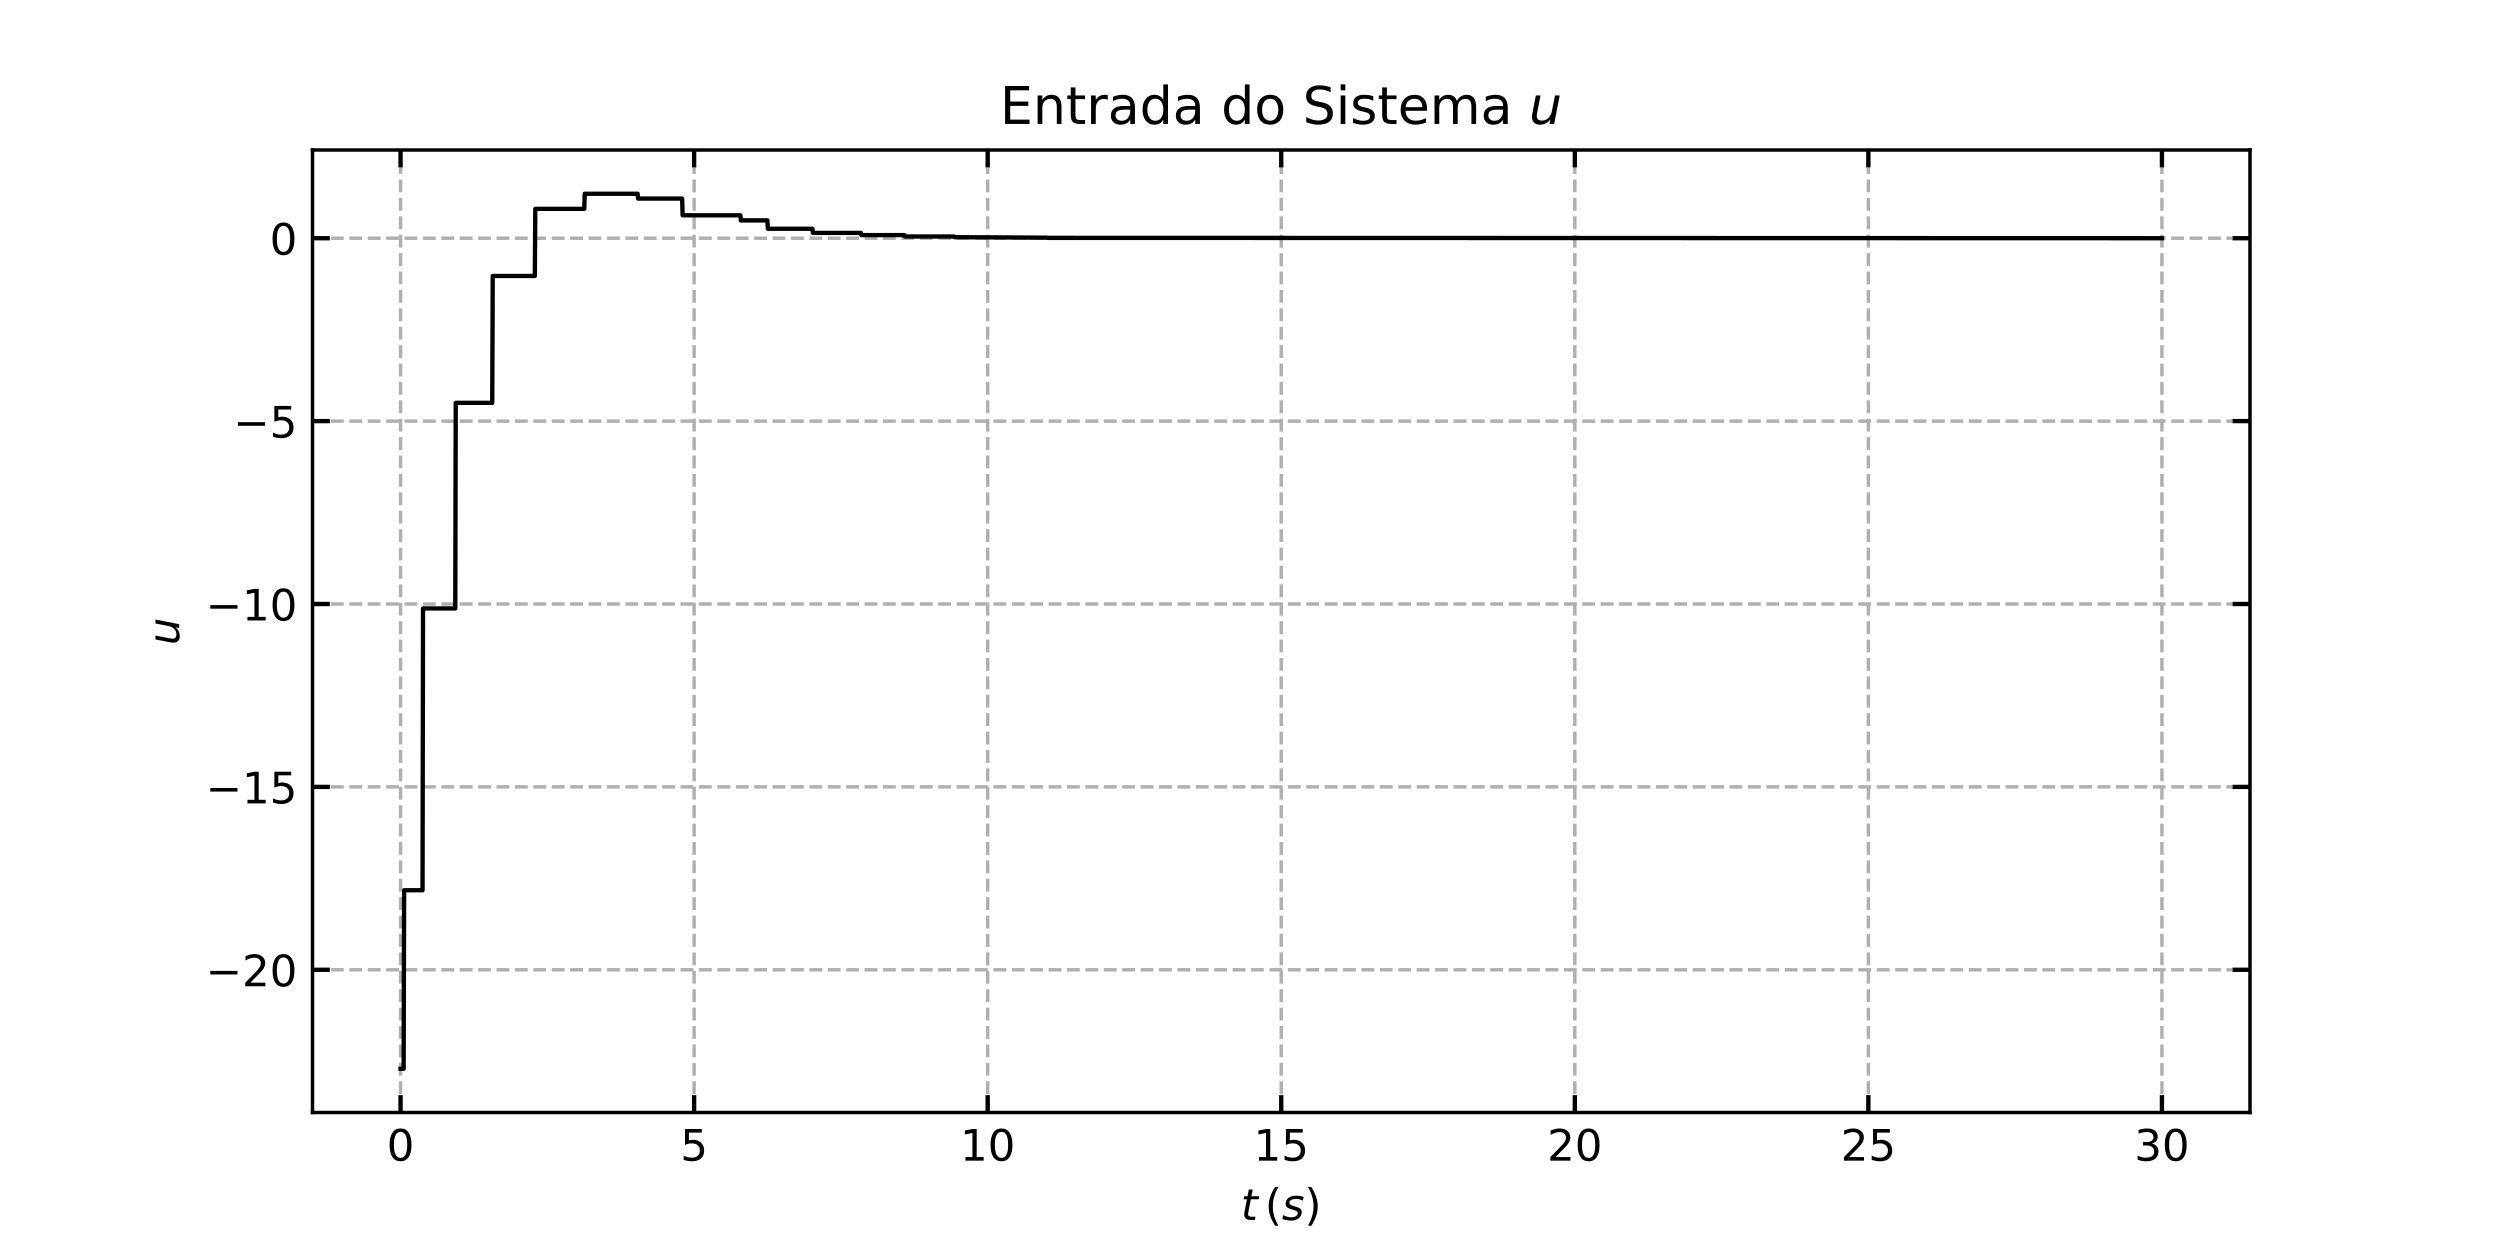
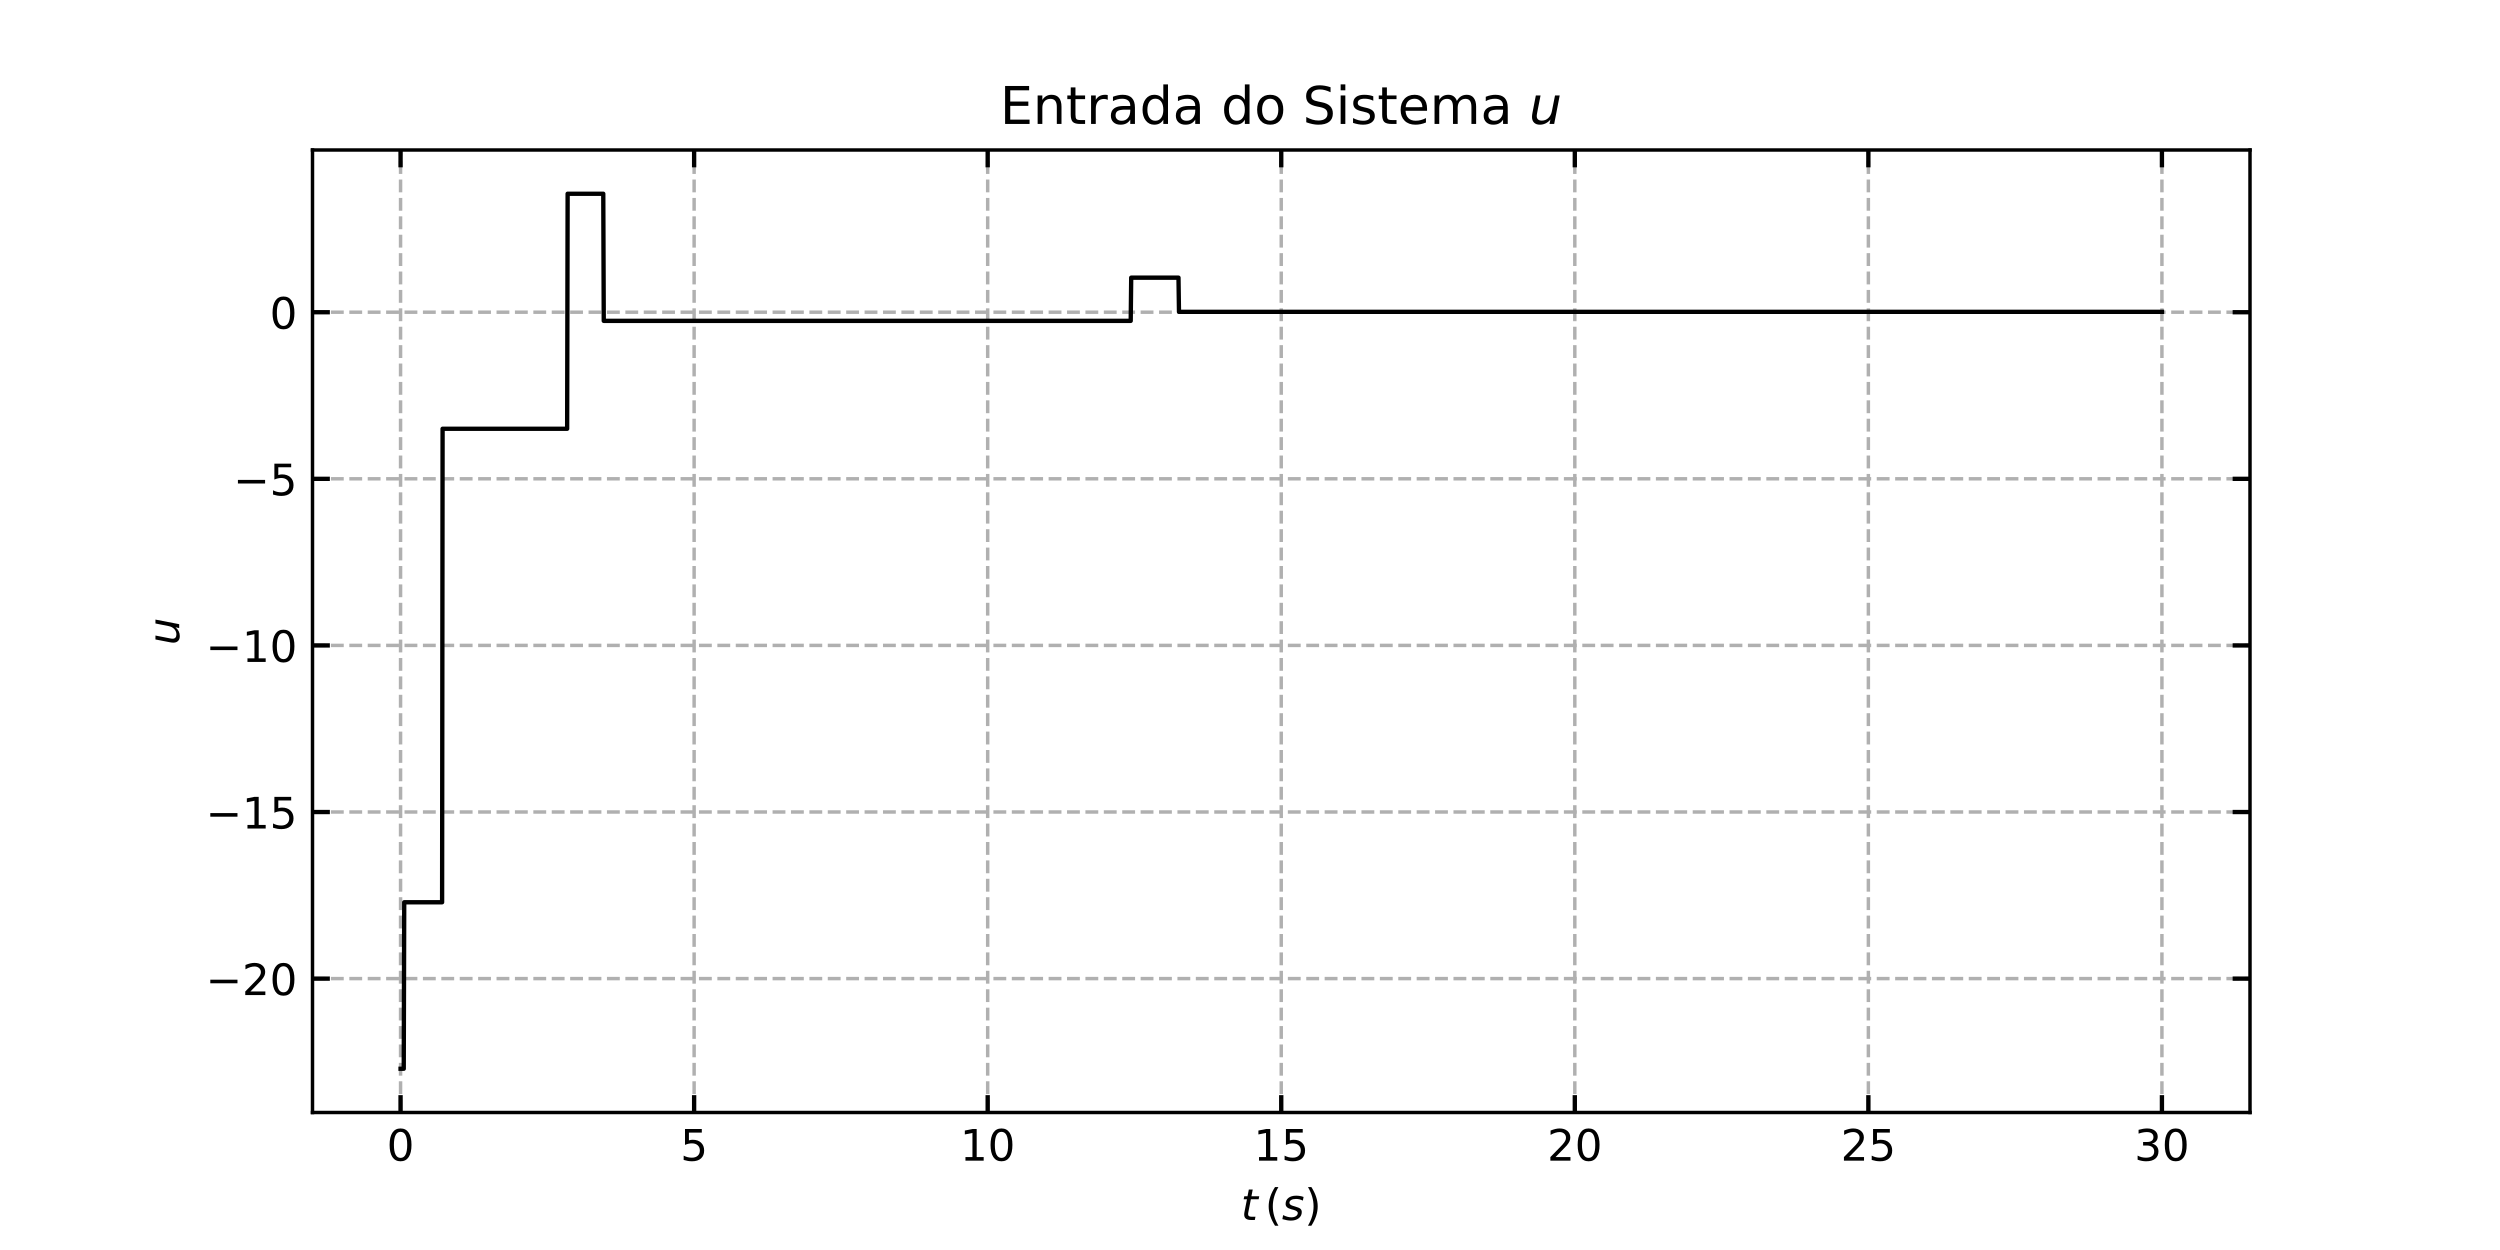
<svg xmlns="http://www.w3.org/2000/svg" xmlns:xlink="http://www.w3.org/1999/xlink" width="576pt" height="288pt" viewBox="0 0 576 288" version="1.1">
  <defs>
    <style type="text/css">*{stroke-linejoin: round; stroke-linecap: butt}</style>
  </defs>
  <g id="figure_1">
    <g id="patch_1">
      <path d="M 0 288  L 576 288  L 576 0  L 0 0  z " style="fill: #ffffff" />
    </g>
    <g id="axes_1">
      <g id="patch_2">
        <path d="M 72 256.32  L 518.4 256.32  L 518.4 34.56  L 72 34.56  z " style="fill: #ffffff" />
      </g>
      <g id="matplotlib.axis_1">
        <g id="xtick_1">
          <g id="line2d_1">
-             <path d="M 92.29 256.32  L 92.29 34.56  " clip-path="url(#pec7add609b)" style="fill: none; stroke-dasharray: 2.96,1.28; stroke-dashoffset: 0; stroke: #b0b0b0; stroke-width: 0.8" />
+             <path d="M 92.29 256.32  L 92.29 34.56  " clip-path="url(#p6557ab02d3)" style="fill: none; stroke-dasharray: 2.96,1.28; stroke-dashoffset: 0; stroke: #b0b0b0; stroke-width: 0.8" />
          </g>
          <g id="line2d_2">
            <defs>
-               <path id="me99403f355" d="M 0 0  L 0 -4  " style="stroke: #000000" />
-             </defs>
-             <g>
-               <use xlink:href="#me99403f355" x="92.29" y="256.32" style="stroke: #000000" />
+               <path id="m469a982c05" d="M 0 0  L 0 -4  " style="stroke: #000000" />
+             </defs>
+             <g>
+               <use xlink:href="#m469a982c05" x="92.29" y="256.32" style="stroke: #000000" />
            </g>
          </g>
          <g id="line2d_3">
            <defs>
-               <path id="m2a325b9274" d="M 0 0  L 0 4  " style="stroke: #000000" />
-             </defs>
-             <g>
-               <use xlink:href="#m2a325b9274" x="92.29" y="34.56" style="stroke: #000000" />
+               <path id="md2de9ec26d" d="M 0 0  L 0 4  " style="stroke: #000000" />
+             </defs>
+             <g>
+               <use xlink:href="#md2de9ec26d" x="92.29" y="34.56" style="stroke: #000000" />
            </g>
          </g>
          <g id="text_1">
            <g transform="translate(89.10831 267.4184) scale(0.1 -0.1)">
              <defs>
                <path id="DejaVuSans-30" d="M 2034 4250  Q 1547 4250 1301 3770  Q 1056 3291 1056 2328  Q 1056 1369 1301 889  Q 1547 409 2034 409  Q 2525 409 2770 889  Q 3016 1369 3016 2328  Q 3016 3291 2770 3770  Q 2525 4250 2034 4250  z M 2034 4750  Q 2819 4750 3233 4129  Q 3647 3509 3647 2328  Q 3647 1150 3233 529  Q 2819 -91 2034 -91  Q 1250 -91 836 529  Q 422 1150 422 2328  Q 422 3509 836 4129  Q 1250 4750 2034 4750  z " transform="scale(0.015625)" />
              </defs>
              <use xlink:href="#DejaVuSans-30" />
            </g>
          </g>
        </g>
        <g id="xtick_2">
          <g id="line2d_4">
-             <path d="M 159.926 256.32  L 159.926 34.56  " clip-path="url(#pec7add609b)" style="fill: none; stroke-dasharray: 2.96,1.28; stroke-dashoffset: 0; stroke: #b0b0b0; stroke-width: 0.8" />
+             <path d="M 159.926 256.32  L 159.926 34.56  " clip-path="url(#p6557ab02d3)" style="fill: none; stroke-dasharray: 2.96,1.28; stroke-dashoffset: 0; stroke: #b0b0b0; stroke-width: 0.8" />
          </g>
          <g id="line2d_5">
            <g>
-               <use xlink:href="#me99403f355" x="159.926" y="256.32" style="stroke: #000000" />
+               <use xlink:href="#m469a982c05" x="159.926" y="256.32" style="stroke: #000000" />
            </g>
          </g>
          <g id="line2d_6">
            <g>
-               <use xlink:href="#m2a325b9274" x="159.926" y="34.56" style="stroke: #000000" />
+               <use xlink:href="#md2de9ec26d" x="159.926" y="34.56" style="stroke: #000000" />
            </g>
          </g>
          <g id="text_2">
            <g transform="translate(156.7449 267.4184) scale(0.1 -0.1)">
              <defs>
                <path id="DejaVuSans-35" d="M 691 4666  L 3169 4666  L 3169 4134  L 1269 4134  L 1269 2991  Q 1406 3038 1543 3061  Q 1681 3084 1819 3084  Q 2600 3084 3056 2656  Q 3513 2228 3513 1497  Q 3513 744 3044 326  Q 2575 -91 1722 -91  Q 1428 -91 1123 -41  Q 819 9 494 109  L 494 744  Q 775 591 1075 516  Q 1375 441 1709 441  Q 2250 441 2565 725  Q 2881 1009 2881 1497  Q 2881 1984 2565 2268  Q 2250 2553 1709 2553  Q 1456 2553 1204 2497  Q 953 2441 691 2322  L 691 4666  z " transform="scale(0.015625)" />
              </defs>
              <use xlink:href="#DejaVuSans-35" />
            </g>
          </g>
        </g>
        <g id="xtick_3">
          <g id="line2d_7">
-             <path d="M 227.563 256.32  L 227.563 34.56  " clip-path="url(#pec7add609b)" style="fill: none; stroke-dasharray: 2.96,1.28; stroke-dashoffset: 0; stroke: #b0b0b0; stroke-width: 0.8" />
+             <path d="M 227.563 256.32  L 227.563 34.56  " clip-path="url(#p6557ab02d3)" style="fill: none; stroke-dasharray: 2.96,1.28; stroke-dashoffset: 0; stroke: #b0b0b0; stroke-width: 0.8" />
          </g>
          <g id="line2d_8">
            <g>
-               <use xlink:href="#me99403f355" x="227.563" y="256.32" style="stroke: #000000" />
+               <use xlink:href="#m469a982c05" x="227.563" y="256.32" style="stroke: #000000" />
            </g>
          </g>
          <g id="line2d_9">
            <g>
-               <use xlink:href="#m2a325b9274" x="227.563" y="34.56" style="stroke: #000000" />
+               <use xlink:href="#md2de9ec26d" x="227.563" y="34.56" style="stroke: #000000" />
            </g>
          </g>
          <g id="text_3">
            <g transform="translate(221.2002 267.4184) scale(0.1 -0.1)">
              <defs>
                <path id="DejaVuSans-31" d="M 794 531  L 1825 531  L 1825 4091  L 703 3866  L 703 4441  L 1819 4666  L 2450 4666  L 2450 531  L 3481 531  L 3481 0  L 794 0  L 794 531  z " transform="scale(0.015625)" />
              </defs>
              <use xlink:href="#DejaVuSans-31" />
              <use xlink:href="#DejaVuSans-30" x="63.623" />
            </g>
          </g>
        </g>
        <g id="xtick_4">
          <g id="line2d_10">
-             <path d="M 295.199 256.32  L 295.199 34.56  " clip-path="url(#pec7add609b)" style="fill: none; stroke-dasharray: 2.96,1.28; stroke-dashoffset: 0; stroke: #b0b0b0; stroke-width: 0.8" />
+             <path d="M 295.199 256.32  L 295.199 34.56  " clip-path="url(#p6557ab02d3)" style="fill: none; stroke-dasharray: 2.96,1.28; stroke-dashoffset: 0; stroke: #b0b0b0; stroke-width: 0.8" />
          </g>
          <g id="line2d_11">
            <g>
-               <use xlink:href="#me99403f355" x="295.199" y="256.32" style="stroke: #000000" />
+               <use xlink:href="#m469a982c05" x="295.199" y="256.32" style="stroke: #000000" />
            </g>
          </g>
          <g id="line2d_12">
            <g>
-               <use xlink:href="#m2a325b9274" x="295.199" y="34.56" style="stroke: #000000" />
+               <use xlink:href="#md2de9ec26d" x="295.199" y="34.56" style="stroke: #000000" />
            </g>
          </g>
          <g id="text_4">
            <g transform="translate(288.8368 267.4184) scale(0.1 -0.1)">
              <use xlink:href="#DejaVuSans-31" />
              <use xlink:href="#DejaVuSans-35" x="63.623" />
            </g>
          </g>
        </g>
        <g id="xtick_5">
          <g id="line2d_13">
-             <path d="M 362.836 256.32  L 362.836 34.56  " clip-path="url(#pec7add609b)" style="fill: none; stroke-dasharray: 2.96,1.28; stroke-dashoffset: 0; stroke: #b0b0b0; stroke-width: 0.8" />
+             <path d="M 362.836 256.32  L 362.836 34.56  " clip-path="url(#p6557ab02d3)" style="fill: none; stroke-dasharray: 2.96,1.28; stroke-dashoffset: 0; stroke: #b0b0b0; stroke-width: 0.8" />
          </g>
          <g id="line2d_14">
            <g>
-               <use xlink:href="#me99403f355" x="362.836" y="256.32" style="stroke: #000000" />
+               <use xlink:href="#m469a982c05" x="362.836" y="256.32" style="stroke: #000000" />
            </g>
          </g>
          <g id="line2d_15">
            <g>
-               <use xlink:href="#m2a325b9274" x="362.836" y="34.56" style="stroke: #000000" />
+               <use xlink:href="#md2de9ec26d" x="362.836" y="34.56" style="stroke: #000000" />
            </g>
          </g>
          <g id="text_5">
            <g transform="translate(356.4734 267.4184) scale(0.1 -0.1)">
              <defs>
                <path id="DejaVuSans-32" d="M 1228 531  L 3431 531  L 3431 0  L 469 0  L 469 531  Q 828 903 1448 1529  Q 2069 2156 2228 2338  Q 2531 2678 2651 2914  Q 2772 3150 2772 3378  Q 2772 3750 2511 3984  Q 2250 4219 1831 4219  Q 1534 4219 1204 4116  Q 875 4013 500 3803  L 500 4441  Q 881 4594 1212 4672  Q 1544 4750 1819 4750  Q 2544 4750 2975 4387  Q 3406 4025 3406 3419  Q 3406 3131 3298 2873  Q 3191 2616 2906 2266  Q 2828 2175 2409 1742  Q 1991 1309 1228 531  z " transform="scale(0.015625)" />
              </defs>
              <use xlink:href="#DejaVuSans-32" />
              <use xlink:href="#DejaVuSans-30" x="63.623" />
            </g>
          </g>
        </g>
        <g id="xtick_6">
          <g id="line2d_16">
-             <path d="M 430.473 256.32  L 430.473 34.56  " clip-path="url(#pec7add609b)" style="fill: none; stroke-dasharray: 2.96,1.28; stroke-dashoffset: 0; stroke: #b0b0b0; stroke-width: 0.8" />
+             <path d="M 430.473 256.32  L 430.473 34.56  " clip-path="url(#p6557ab02d3)" style="fill: none; stroke-dasharray: 2.96,1.28; stroke-dashoffset: 0; stroke: #b0b0b0; stroke-width: 0.8" />
          </g>
          <g id="line2d_17">
            <g>
-               <use xlink:href="#me99403f355" x="430.473" y="256.32" style="stroke: #000000" />
+               <use xlink:href="#m469a982c05" x="430.473" y="256.32" style="stroke: #000000" />
            </g>
          </g>
          <g id="line2d_18">
            <g>
-               <use xlink:href="#m2a325b9274" x="430.473" y="34.56" style="stroke: #000000" />
+               <use xlink:href="#md2de9ec26d" x="430.473" y="34.56" style="stroke: #000000" />
            </g>
          </g>
          <g id="text_6">
            <g transform="translate(424.11 267.4184) scale(0.1 -0.1)">
              <use xlink:href="#DejaVuSans-32" />
              <use xlink:href="#DejaVuSans-35" x="63.623" />
            </g>
          </g>
        </g>
        <g id="xtick_7">
          <g id="line2d_19">
-             <path d="M 498.109 256.32  L 498.109 34.56  " clip-path="url(#pec7add609b)" style="fill: none; stroke-dasharray: 2.96,1.28; stroke-dashoffset: 0; stroke: #b0b0b0; stroke-width: 0.8" />
+             <path d="M 498.109 256.32  L 498.109 34.56  " clip-path="url(#p6557ab02d3)" style="fill: none; stroke-dasharray: 2.96,1.28; stroke-dashoffset: 0; stroke: #b0b0b0; stroke-width: 0.8" />
          </g>
          <g id="line2d_20">
            <g>
-               <use xlink:href="#me99403f355" x="498.109" y="256.32" style="stroke: #000000" />
+               <use xlink:href="#m469a982c05" x="498.109" y="256.32" style="stroke: #000000" />
            </g>
          </g>
          <g id="line2d_21">
            <g>
-               <use xlink:href="#m2a325b9274" x="498.109" y="34.56" style="stroke: #000000" />
+               <use xlink:href="#md2de9ec26d" x="498.109" y="34.56" style="stroke: #000000" />
            </g>
          </g>
          <g id="text_7">
            <g transform="translate(491.7466 267.4184) scale(0.1 -0.1)">
              <defs>
                <path id="DejaVuSans-33" d="M 2597 2516  Q 3050 2419 3304 2112  Q 3559 1806 3559 1356  Q 3559 666 3084 287  Q 2609 -91 1734 -91  Q 1441 -91 1130 -33  Q 819 25 488 141  L 488 750  Q 750 597 1062 519  Q 1375 441 1716 441  Q 2309 441 2620 675  Q 2931 909 2931 1356  Q 2931 1769 2642 2001  Q 2353 2234 1838 2234  L 1294 2234  L 1294 2753  L 1863 2753  Q 2328 2753 2575 2939  Q 2822 3125 2822 3475  Q 2822 3834 2567 4026  Q 2313 4219 1838 4219  Q 1578 4219 1281 4162  Q 984 4106 628 3988  L 628 4550  Q 988 4650 1302 4700  Q 1616 4750 1894 4750  Q 2613 4750 3031 4423  Q 3450 4097 3450 3541  Q 3450 3153 3228 2886  Q 3006 2619 2597 2516  z " transform="scale(0.015625)" />
              </defs>
              <use xlink:href="#DejaVuSans-33" />
              <use xlink:href="#DejaVuSans-30" x="63.623" />
            </g>
          </g>
        </g>
        <g id="text_8">
          <g transform="translate(285.9 281.0966) scale(0.1 -0.1)">
            <defs>
              <path id="DejaVuSans-Oblique-74" d="M 2706 3500  L 2619 3053  L 1472 3053  L 1100 1153  Q 1081 1047 1072 975  Q 1063 903 1063 863  Q 1063 663 1183 572  Q 1303 481 1569 481  L 2150 481  L 2053 0  L 1503 0  Q 991 0 739 200  Q 488 400 488 806  Q 488 878 497 964  Q 506 1050 525 1153  L 897 3053  L 409 3053  L 500 3500  L 978 3500  L 1172 4494  L 1747 4494  L 1556 3500  L 2706 3500  z " transform="scale(0.015625)" />
              <path id="DejaVuSans-28" d="M 1984 4856  Q 1566 4138 1362 3434  Q 1159 2731 1159 2009  Q 1159 1288 1364 580  Q 1569 -128 1984 -844  L 1484 -844  Q 1016 -109 783 600  Q 550 1309 550 2009  Q 550 2706 781 3412  Q 1013 4119 1484 4856  L 1984 4856  z " transform="scale(0.015625)" />
              <path id="DejaVuSans-Oblique-73" d="M 3200 3397  L 3091 2853  Q 2863 2978 2609 3040  Q 2356 3103 2088 3103  Q 1634 3103 1373 2948  Q 1113 2794 1113 2528  Q 1113 2219 1719 2053  Q 1766 2041 1788 2034  L 1972 1978  Q 2547 1819 2739 1644  Q 2931 1469 2931 1166  Q 2931 609 2489 259  Q 2047 -91 1331 -91  Q 1053 -91 747 -37  Q 441 16 72 128  L 184 722  Q 500 559 806 475  Q 1113 391 1394 391  Q 1816 391 2080 572  Q 2344 753 2344 1031  Q 2344 1331 1650 1516  L 1591 1531  L 1394 1581  Q 956 1697 753 1886  Q 550 2075 550 2369  Q 550 2928 970 3256  Q 1391 3584 2113 3584  Q 2397 3584 2667 3537  Q 2938 3491 3200 3397  z " transform="scale(0.015625)" />
              <path id="DejaVuSans-29" d="M 513 4856  L 1013 4856  Q 1481 4119 1714 3412  Q 1947 2706 1947 2009  Q 1947 1309 1714 600  Q 1481 -109 1013 -844  L 513 -844  Q 928 -128 1133 580  Q 1338 1288 1338 2009  Q 1338 2731 1133 3434  Q 928 4138 513 4856  z " transform="scale(0.015625)" />
            </defs>
            <use xlink:href="#DejaVuSans-Oblique-74" transform="translate(0 0.125)" />
            <use xlink:href="#DejaVuSans-28" transform="translate(55.44466 0.125)" />
            <use xlink:href="#DejaVuSans-Oblique-73" transform="translate(94.45833 0.125)" />
            <use xlink:href="#DejaVuSans-29" transform="translate(146.5579 0.125)" />
          </g>
        </g>
      </g>
      <g id="matplotlib.axis_2">
        <g id="ytick_1">
          <g id="line2d_22">
-             <path d="M 72 223.439  L 518.4 223.439  " clip-path="url(#pec7add609b)" style="fill: none; stroke-dasharray: 2.96,1.28; stroke-dashoffset: 0; stroke: #b0b0b0; stroke-width: 0.8" />
+             <path d="M 72 225.471  L 518.4 225.471  " clip-path="url(#p6557ab02d3)" style="fill: none; stroke-dasharray: 2.96,1.28; stroke-dashoffset: 0; stroke: #b0b0b0; stroke-width: 0.8" />
          </g>
          <g id="line2d_23">
            <defs>
-               <path id="m48dbe17eb6" d="M 0 0  L 4 0  " style="stroke: #000000" />
-             </defs>
-             <g>
-               <use xlink:href="#m48dbe17eb6" x="72" y="223.439" style="stroke: #000000" />
+               <path id="m2bbfa865f5" d="M 0 0  L 4 0  " style="stroke: #000000" />
+             </defs>
+             <g>
+               <use xlink:href="#m2bbfa865f5" x="72" y="225.471" style="stroke: #000000" />
            </g>
          </g>
          <g id="line2d_24">
            <defs>
-               <path id="m7bb3c70c45" d="M 0 0  L -4 0  " style="stroke: #000000" />
-             </defs>
-             <g>
-               <use xlink:href="#m7bb3c70c45" x="518.4" y="223.439" style="stroke: #000000" />
+               <path id="m26774f295a" d="M 0 0  L -4 0  " style="stroke: #000000" />
+             </defs>
+             <g>
+               <use xlink:href="#m26774f295a" x="518.4" y="225.471" style="stroke: #000000" />
            </g>
          </g>
          <g id="text_9">
-             <g transform="translate(47.39531 227.2386) scale(0.1 -0.1)">
+             <g transform="translate(47.39531 229.2705) scale(0.1 -0.1)">
              <defs>
                <path id="DejaVuSans-2212" d="M 678 2272  L 4684 2272  L 4684 1741  L 678 1741  L 678 2272  z " transform="scale(0.015625)" />
              </defs>
              <use xlink:href="#DejaVuSans-2212" />
              <use xlink:href="#DejaVuSans-32" x="83.789" />
              <use xlink:href="#DejaVuSans-30" x="147.412" />
            </g>
          </g>
        </g>
        <g id="ytick_2">
          <g id="line2d_25">
-             <path d="M 72 181.3  L 518.4 181.3  " clip-path="url(#pec7add609b)" style="fill: none; stroke-dasharray: 2.96,1.28; stroke-dashoffset: 0; stroke: #b0b0b0; stroke-width: 0.8" />
+             <path d="M 72 187.088  L 518.4 187.088  " clip-path="url(#p6557ab02d3)" style="fill: none; stroke-dasharray: 2.96,1.28; stroke-dashoffset: 0; stroke: #b0b0b0; stroke-width: 0.8" />
          </g>
          <g id="line2d_26">
            <g>
-               <use xlink:href="#m48dbe17eb6" x="72" y="181.3" style="stroke: #000000" />
+               <use xlink:href="#m2bbfa865f5" x="72" y="187.088" style="stroke: #000000" />
            </g>
          </g>
          <g id="line2d_27">
            <g>
-               <use xlink:href="#m7bb3c70c45" x="518.4" y="181.3" style="stroke: #000000" />
+               <use xlink:href="#m26774f295a" x="518.4" y="187.088" style="stroke: #000000" />
            </g>
          </g>
          <g id="text_10">
-             <g transform="translate(47.39531 185.0997) scale(0.1 -0.1)">
+             <g transform="translate(47.39531 190.8869) scale(0.1 -0.1)">
              <use xlink:href="#DejaVuSans-2212" />
              <use xlink:href="#DejaVuSans-31" x="83.789" />
              <use xlink:href="#DejaVuSans-35" x="147.412" />
            </g>
          </g>
        </g>
        <g id="ytick_3">
          <g id="line2d_28">
-             <path d="M 72 139.162  L 518.4 139.162  " clip-path="url(#pec7add609b)" style="fill: none; stroke-dasharray: 2.96,1.28; stroke-dashoffset: 0; stroke: #b0b0b0; stroke-width: 0.8" />
+             <path d="M 72 148.704  L 518.4 148.704  " clip-path="url(#p6557ab02d3)" style="fill: none; stroke-dasharray: 2.96,1.28; stroke-dashoffset: 0; stroke: #b0b0b0; stroke-width: 0.8" />
          </g>
          <g id="line2d_29">
            <g>
-               <use xlink:href="#m48dbe17eb6" x="72" y="139.162" style="stroke: #000000" />
+               <use xlink:href="#m2bbfa865f5" x="72" y="148.704" style="stroke: #000000" />
            </g>
          </g>
          <g id="line2d_30">
            <g>
-               <use xlink:href="#m7bb3c70c45" x="518.4" y="139.162" style="stroke: #000000" />
+               <use xlink:href="#m26774f295a" x="518.4" y="148.704" style="stroke: #000000" />
            </g>
          </g>
          <g id="text_11">
-             <g transform="translate(47.39531 142.9608) scale(0.1 -0.1)">
+             <g transform="translate(47.39531 152.5033) scale(0.1 -0.1)">
              <use xlink:href="#DejaVuSans-2212" />
              <use xlink:href="#DejaVuSans-31" x="83.789" />
              <use xlink:href="#DejaVuSans-30" x="147.412" />
            </g>
          </g>
        </g>
        <g id="ytick_4">
          <g id="line2d_31">
-             <path d="M 72 97.023  L 518.4 97.023  " clip-path="url(#pec7add609b)" style="fill: none; stroke-dasharray: 2.96,1.28; stroke-dashoffset: 0; stroke: #b0b0b0; stroke-width: 0.8" />
+             <path d="M 72 110.32  L 518.4 110.32  " clip-path="url(#p6557ab02d3)" style="fill: none; stroke-dasharray: 2.96,1.28; stroke-dashoffset: 0; stroke: #b0b0b0; stroke-width: 0.8" />
          </g>
          <g id="line2d_32">
            <g>
-               <use xlink:href="#m48dbe17eb6" x="72" y="97.023" style="stroke: #000000" />
+               <use xlink:href="#m2bbfa865f5" x="72" y="110.32" style="stroke: #000000" />
            </g>
          </g>
          <g id="line2d_33">
            <g>
-               <use xlink:href="#m7bb3c70c45" x="518.4" y="97.023" style="stroke: #000000" />
+               <use xlink:href="#m26774f295a" x="518.4" y="110.32" style="stroke: #000000" />
            </g>
          </g>
          <g id="text_12">
-             <g transform="translate(53.75781 100.8219) scale(0.1 -0.1)">
+             <g transform="translate(53.75781 114.1197) scale(0.1 -0.1)">
              <use xlink:href="#DejaVuSans-2212" />
              <use xlink:href="#DejaVuSans-35" x="83.789" />
            </g>
          </g>
        </g>
        <g id="ytick_5">
          <g id="line2d_34">
-             <path d="M 72 54.884  L 518.4 54.884  " clip-path="url(#pec7add609b)" style="fill: none; stroke-dasharray: 2.96,1.28; stroke-dashoffset: 0; stroke: #b0b0b0; stroke-width: 0.8" />
+             <path d="M 72 71.937  L 518.4 71.937  " clip-path="url(#p6557ab02d3)" style="fill: none; stroke-dasharray: 2.96,1.28; stroke-dashoffset: 0; stroke: #b0b0b0; stroke-width: 0.8" />
          </g>
          <g id="line2d_35">
            <g>
-               <use xlink:href="#m48dbe17eb6" x="72" y="54.884" style="stroke: #000000" />
+               <use xlink:href="#m2bbfa865f5" x="72" y="71.937" style="stroke: #000000" />
            </g>
          </g>
          <g id="line2d_36">
            <g>
-               <use xlink:href="#m7bb3c70c45" x="518.4" y="54.884" style="stroke: #000000" />
+               <use xlink:href="#m26774f295a" x="518.4" y="71.937" style="stroke: #000000" />
            </g>
          </g>
          <g id="text_13">
-             <g transform="translate(62.1375 58.68299) scale(0.1 -0.1)">
+             <g transform="translate(62.1375 75.73604) scale(0.1 -0.1)">
              <use xlink:href="#DejaVuSans-30" />
            </g>
          </g>
        </g>
        <g id="text_14">
          <g transform="translate(41.31562 148.64) rotate(-90) scale(0.1 -0.1)">
            <defs>
              <path id="DejaVuSans-Oblique-75" d="M 428 1388  L 838 3500  L 1416 3500  L 1006 1409  Q 975 1256 961 1147  Q 947 1038 947 966  Q 947 700 1109 554  Q 1272 409 1569 409  Q 2031 409 2368 721  Q 2706 1034 2809 1563  L 3194 3500  L 3769 3500  L 3091 0  L 2516 0  L 2631 550  Q 2388 244 2052 76  Q 1716 -91 1338 -91  Q 878 -91 622 161  Q 366 413 366 863  Q 366 956 381 1097  Q 397 1238 428 1388  z " transform="scale(0.015625)" />
            </defs>
            <use xlink:href="#DejaVuSans-Oblique-75" transform="translate(0 0.3125)" />
          </g>
        </g>
      </g>
      <g id="line2d_37">
-         <path d="M 92.291 246.24  L 92.998 246.24  L 93.111 205.107  L 97.353 205.107  L 97.465 140.184  L 104.892 140.184  L 105.004 92.817  L 113.412 92.817  L 113.525 63.581  L 123.221 63.581  L 123.333 48.117  L 134.612 48.117  L 134.725 44.64  L 146.905 44.64  L 147.017 45.753  L 157.164 45.753  L 157.276 49.608  L 170.579 49.608  L 170.691 50.78  L 176.806 50.78  L 176.918 52.713  L 187.182 52.713  L 187.295 53.663  L 198.346 53.663  L 198.459 54.165  L 208.397 54.165  L 208.51 54.486  L 219.813 54.486  L 219.925 54.646  L 241.187 54.755  L 241.3 54.804  L 498.109 54.884  L 498.109 54.884  " clip-path="url(#pec7add609b)" style="fill: none; stroke: #000000; stroke-linecap: square" />
+         <path d="M 92.291 246.24  L 93.023 246.24  L 93.135 207.882  L 101.86 207.882  L 101.972 98.788  L 130.669 98.788  L 130.782 44.64  L 138.994 44.64  L 139.106 73.928  L 260.517 73.928  L 260.629 63.975  L 271.525 63.975  L 271.637 71.848  L 498.109 71.848  L 498.109 71.848  " clip-path="url(#p6557ab02d3)" style="fill: none; stroke: #000000; stroke-linecap: square" />
      </g>
      <g id="patch_3">
        <path d="M 72 256.32  L 72 34.56  " style="fill: none; stroke: #000000; stroke-width: 0.8; stroke-linejoin: miter; stroke-linecap: square" />
      </g>
      <g id="patch_4">
        <path d="M 518.4 256.32  L 518.4 34.56  " style="fill: none; stroke: #000000; stroke-width: 0.8; stroke-linejoin: miter; stroke-linecap: square" />
      </g>
      <g id="patch_5">
        <path d="M 72 256.32  L 518.4 256.32  " style="fill: none; stroke: #000000; stroke-width: 0.8; stroke-linejoin: miter; stroke-linecap: square" />
      </g>
      <g id="patch_6">
        <path d="M 72 34.56  L 518.4 34.56  " style="fill: none; stroke: #000000; stroke-width: 0.8; stroke-linejoin: miter; stroke-linecap: square" />
      </g>
      <g id="text_15">
        <g transform="translate(230.4 28.56) scale(0.12 -0.12)">
          <defs>
            <path id="DejaVuSans-45" d="M 628 4666  L 3578 4666  L 3578 4134  L 1259 4134  L 1259 2753  L 3481 2753  L 3481 2222  L 1259 2222  L 1259 531  L 3634 531  L 3634 0  L 628 0  L 628 4666  z " transform="scale(0.015625)" />
            <path id="DejaVuSans-6e" d="M 3513 2113  L 3513 0  L 2938 0  L 2938 2094  Q 2938 2591 2744 2837  Q 2550 3084 2163 3084  Q 1697 3084 1428 2787  Q 1159 2491 1159 1978  L 1159 0  L 581 0  L 581 3500  L 1159 3500  L 1159 2956  Q 1366 3272 1645 3428  Q 1925 3584 2291 3584  Q 2894 3584 3203 3211  Q 3513 2838 3513 2113  z " transform="scale(0.015625)" />
            <path id="DejaVuSans-74" d="M 1172 4494  L 1172 3500  L 2356 3500  L 2356 3053  L 1172 3053  L 1172 1153  Q 1172 725 1289 603  Q 1406 481 1766 481  L 2356 481  L 2356 0  L 1766 0  Q 1100 0 847 248  Q 594 497 594 1153  L 594 3053  L 172 3053  L 172 3500  L 594 3500  L 594 4494  L 1172 4494  z " transform="scale(0.015625)" />
            <path id="DejaVuSans-72" d="M 2631 2963  Q 2534 3019 2420 3045  Q 2306 3072 2169 3072  Q 1681 3072 1420 2755  Q 1159 2438 1159 1844  L 1159 0  L 581 0  L 581 3500  L 1159 3500  L 1159 2956  Q 1341 3275 1631 3429  Q 1922 3584 2338 3584  Q 2397 3584 2469 3576  Q 2541 3569 2628 3553  L 2631 2963  z " transform="scale(0.015625)" />
            <path id="DejaVuSans-61" d="M 2194 1759  Q 1497 1759 1228 1600  Q 959 1441 959 1056  Q 959 750 1161 570  Q 1363 391 1709 391  Q 2188 391 2477 730  Q 2766 1069 2766 1631  L 2766 1759  L 2194 1759  z M 3341 1997  L 3341 0  L 2766 0  L 2766 531  Q 2569 213 2275 61  Q 1981 -91 1556 -91  Q 1019 -91 701 211  Q 384 513 384 1019  Q 384 1609 779 1909  Q 1175 2209 1959 2209  L 2766 2209  L 2766 2266  Q 2766 2663 2505 2880  Q 2244 3097 1772 3097  Q 1472 3097 1187 3025  Q 903 2953 641 2809  L 641 3341  Q 956 3463 1253 3523  Q 1550 3584 1831 3584  Q 2591 3584 2966 3190  Q 3341 2797 3341 1997  z " transform="scale(0.015625)" />
            <path id="DejaVuSans-64" d="M 2906 2969  L 2906 4863  L 3481 4863  L 3481 0  L 2906 0  L 2906 525  Q 2725 213 2448 61  Q 2172 -91 1784 -91  Q 1150 -91 751 415  Q 353 922 353 1747  Q 353 2572 751 3078  Q 1150 3584 1784 3584  Q 2172 3584 2448 3432  Q 2725 3281 2906 2969  z M 947 1747  Q 947 1113 1208 752  Q 1469 391 1925 391  Q 2381 391 2643 752  Q 2906 1113 2906 1747  Q 2906 2381 2643 2742  Q 2381 3103 1925 3103  Q 1469 3103 1208 2742  Q 947 2381 947 1747  z " transform="scale(0.015625)" />
            <path id="DejaVuSans-20" transform="scale(0.015625)" />
            <path id="DejaVuSans-6f" d="M 1959 3097  Q 1497 3097 1228 2736  Q 959 2375 959 1747  Q 959 1119 1226 758  Q 1494 397 1959 397  Q 2419 397 2687 759  Q 2956 1122 2956 1747  Q 2956 2369 2687 2733  Q 2419 3097 1959 3097  z M 1959 3584  Q 2709 3584 3137 3096  Q 3566 2609 3566 1747  Q 3566 888 3137 398  Q 2709 -91 1959 -91  Q 1206 -91 779 398  Q 353 888 353 1747  Q 353 2609 779 3096  Q 1206 3584 1959 3584  z " transform="scale(0.015625)" />
            <path id="DejaVuSans-53" d="M 3425 4513  L 3425 3897  Q 3066 4069 2747 4153  Q 2428 4238 2131 4238  Q 1616 4238 1336 4038  Q 1056 3838 1056 3469  Q 1056 3159 1242 3001  Q 1428 2844 1947 2747  L 2328 2669  Q 3034 2534 3370 2195  Q 3706 1856 3706 1288  Q 3706 609 3251 259  Q 2797 -91 1919 -91  Q 1588 -91 1214 -16  Q 841 59 441 206  L 441 856  Q 825 641 1194 531  Q 1563 422 1919 422  Q 2459 422 2753 634  Q 3047 847 3047 1241  Q 3047 1584 2836 1778  Q 2625 1972 2144 2069  L 1759 2144  Q 1053 2284 737 2584  Q 422 2884 422 3419  Q 422 4038 858 4394  Q 1294 4750 2059 4750  Q 2388 4750 2728 4690  Q 3069 4631 3425 4513  z " transform="scale(0.015625)" />
            <path id="DejaVuSans-69" d="M 603 3500  L 1178 3500  L 1178 0  L 603 0  L 603 3500  z M 603 4863  L 1178 4863  L 1178 4134  L 603 4134  L 603 4863  z " transform="scale(0.015625)" />
            <path id="DejaVuSans-73" d="M 2834 3397  L 2834 2853  Q 2591 2978 2328 3040  Q 2066 3103 1784 3103  Q 1356 3103 1142 2972  Q 928 2841 928 2578  Q 928 2378 1081 2264  Q 1234 2150 1697 2047  L 1894 2003  Q 2506 1872 2764 1633  Q 3022 1394 3022 966  Q 3022 478 2636 193  Q 2250 -91 1575 -91  Q 1294 -91 989 -36  Q 684 19 347 128  L 347 722  Q 666 556 975 473  Q 1284 391 1588 391  Q 1994 391 2212 530  Q 2431 669 2431 922  Q 2431 1156 2273 1281  Q 2116 1406 1581 1522  L 1381 1569  Q 847 1681 609 1914  Q 372 2147 372 2553  Q 372 3047 722 3315  Q 1072 3584 1716 3584  Q 2034 3584 2315 3537  Q 2597 3491 2834 3397  z " transform="scale(0.015625)" />
            <path id="DejaVuSans-65" d="M 3597 1894  L 3597 1613  L 953 1613  Q 991 1019 1311 708  Q 1631 397 2203 397  Q 2534 397 2845 478  Q 3156 559 3463 722  L 3463 178  Q 3153 47 2828 -22  Q 2503 -91 2169 -91  Q 1331 -91 842 396  Q 353 884 353 1716  Q 353 2575 817 3079  Q 1281 3584 2069 3584  Q 2775 3584 3186 3129  Q 3597 2675 3597 1894  z M 3022 2063  Q 3016 2534 2758 2815  Q 2500 3097 2075 3097  Q 1594 3097 1305 2825  Q 1016 2553 972 2059  L 3022 2063  z " transform="scale(0.015625)" />
            <path id="DejaVuSans-6d" d="M 3328 2828  Q 3544 3216 3844 3400  Q 4144 3584 4550 3584  Q 5097 3584 5394 3201  Q 5691 2819 5691 2113  L 5691 0  L 5113 0  L 5113 2094  Q 5113 2597 4934 2840  Q 4756 3084 4391 3084  Q 3944 3084 3684 2787  Q 3425 2491 3425 1978  L 3425 0  L 2847 0  L 2847 2094  Q 2847 2600 2669 2842  Q 2491 3084 2119 3084  Q 1678 3084 1418 2786  Q 1159 2488 1159 1978  L 1159 0  L 581 0  L 581 3500  L 1159 3500  L 1159 2956  Q 1356 3278 1631 3431  Q 1906 3584 2284 3584  Q 2666 3584 2933 3390  Q 3200 3197 3328 2828  z " transform="scale(0.015625)" />
          </defs>
          <use xlink:href="#DejaVuSans-45" transform="translate(0 0.015625)" />
          <use xlink:href="#DejaVuSans-6e" transform="translate(63.18359 0.015625)" />
          <use xlink:href="#DejaVuSans-74" transform="translate(126.5625 0.015625)" />
          <use xlink:href="#DejaVuSans-72" transform="translate(165.7715 0.015625)" />
          <use xlink:href="#DejaVuSans-61" transform="translate(206.8848 0.015625)" />
          <use xlink:href="#DejaVuSans-64" transform="translate(268.1641 0.015625)" />
          <use xlink:href="#DejaVuSans-61" transform="translate(331.6406 0.015625)" />
          <use xlink:href="#DejaVuSans-20" transform="translate(392.9199 0.015625)" />
          <use xlink:href="#DejaVuSans-64" transform="translate(424.707 0.015625)" />
          <use xlink:href="#DejaVuSans-6f" transform="translate(488.1836 0.015625)" />
          <use xlink:href="#DejaVuSans-20" transform="translate(549.3652 0.015625)" />
          <use xlink:href="#DejaVuSans-53" transform="translate(581.1523 0.015625)" />
          <use xlink:href="#DejaVuSans-69" transform="translate(644.6289 0.015625)" />
          <use xlink:href="#DejaVuSans-73" transform="translate(672.4121 0.015625)" />
          <use xlink:href="#DejaVuSans-74" transform="translate(724.5117 0.015625)" />
          <use xlink:href="#DejaVuSans-65" transform="translate(763.7207 0.015625)" />
          <use xlink:href="#DejaVuSans-6d" transform="translate(825.2441 0.015625)" />
          <use xlink:href="#DejaVuSans-61" transform="translate(922.6562 0.015625)" />
          <use xlink:href="#DejaVuSans-20" transform="translate(983.9355 0.015625)" />
          <use xlink:href="#DejaVuSans-Oblique-75" transform="translate(1015.723 0.015625)" />
        </g>
      </g>
    </g>
  </g>
  <defs>
-     <clipPath id="pec7add609b">
+     <clipPath id="p6557ab02d3">
      <rect x="72" y="34.56" width="446.4" height="221.76" />
    </clipPath>
  </defs>
</svg>
